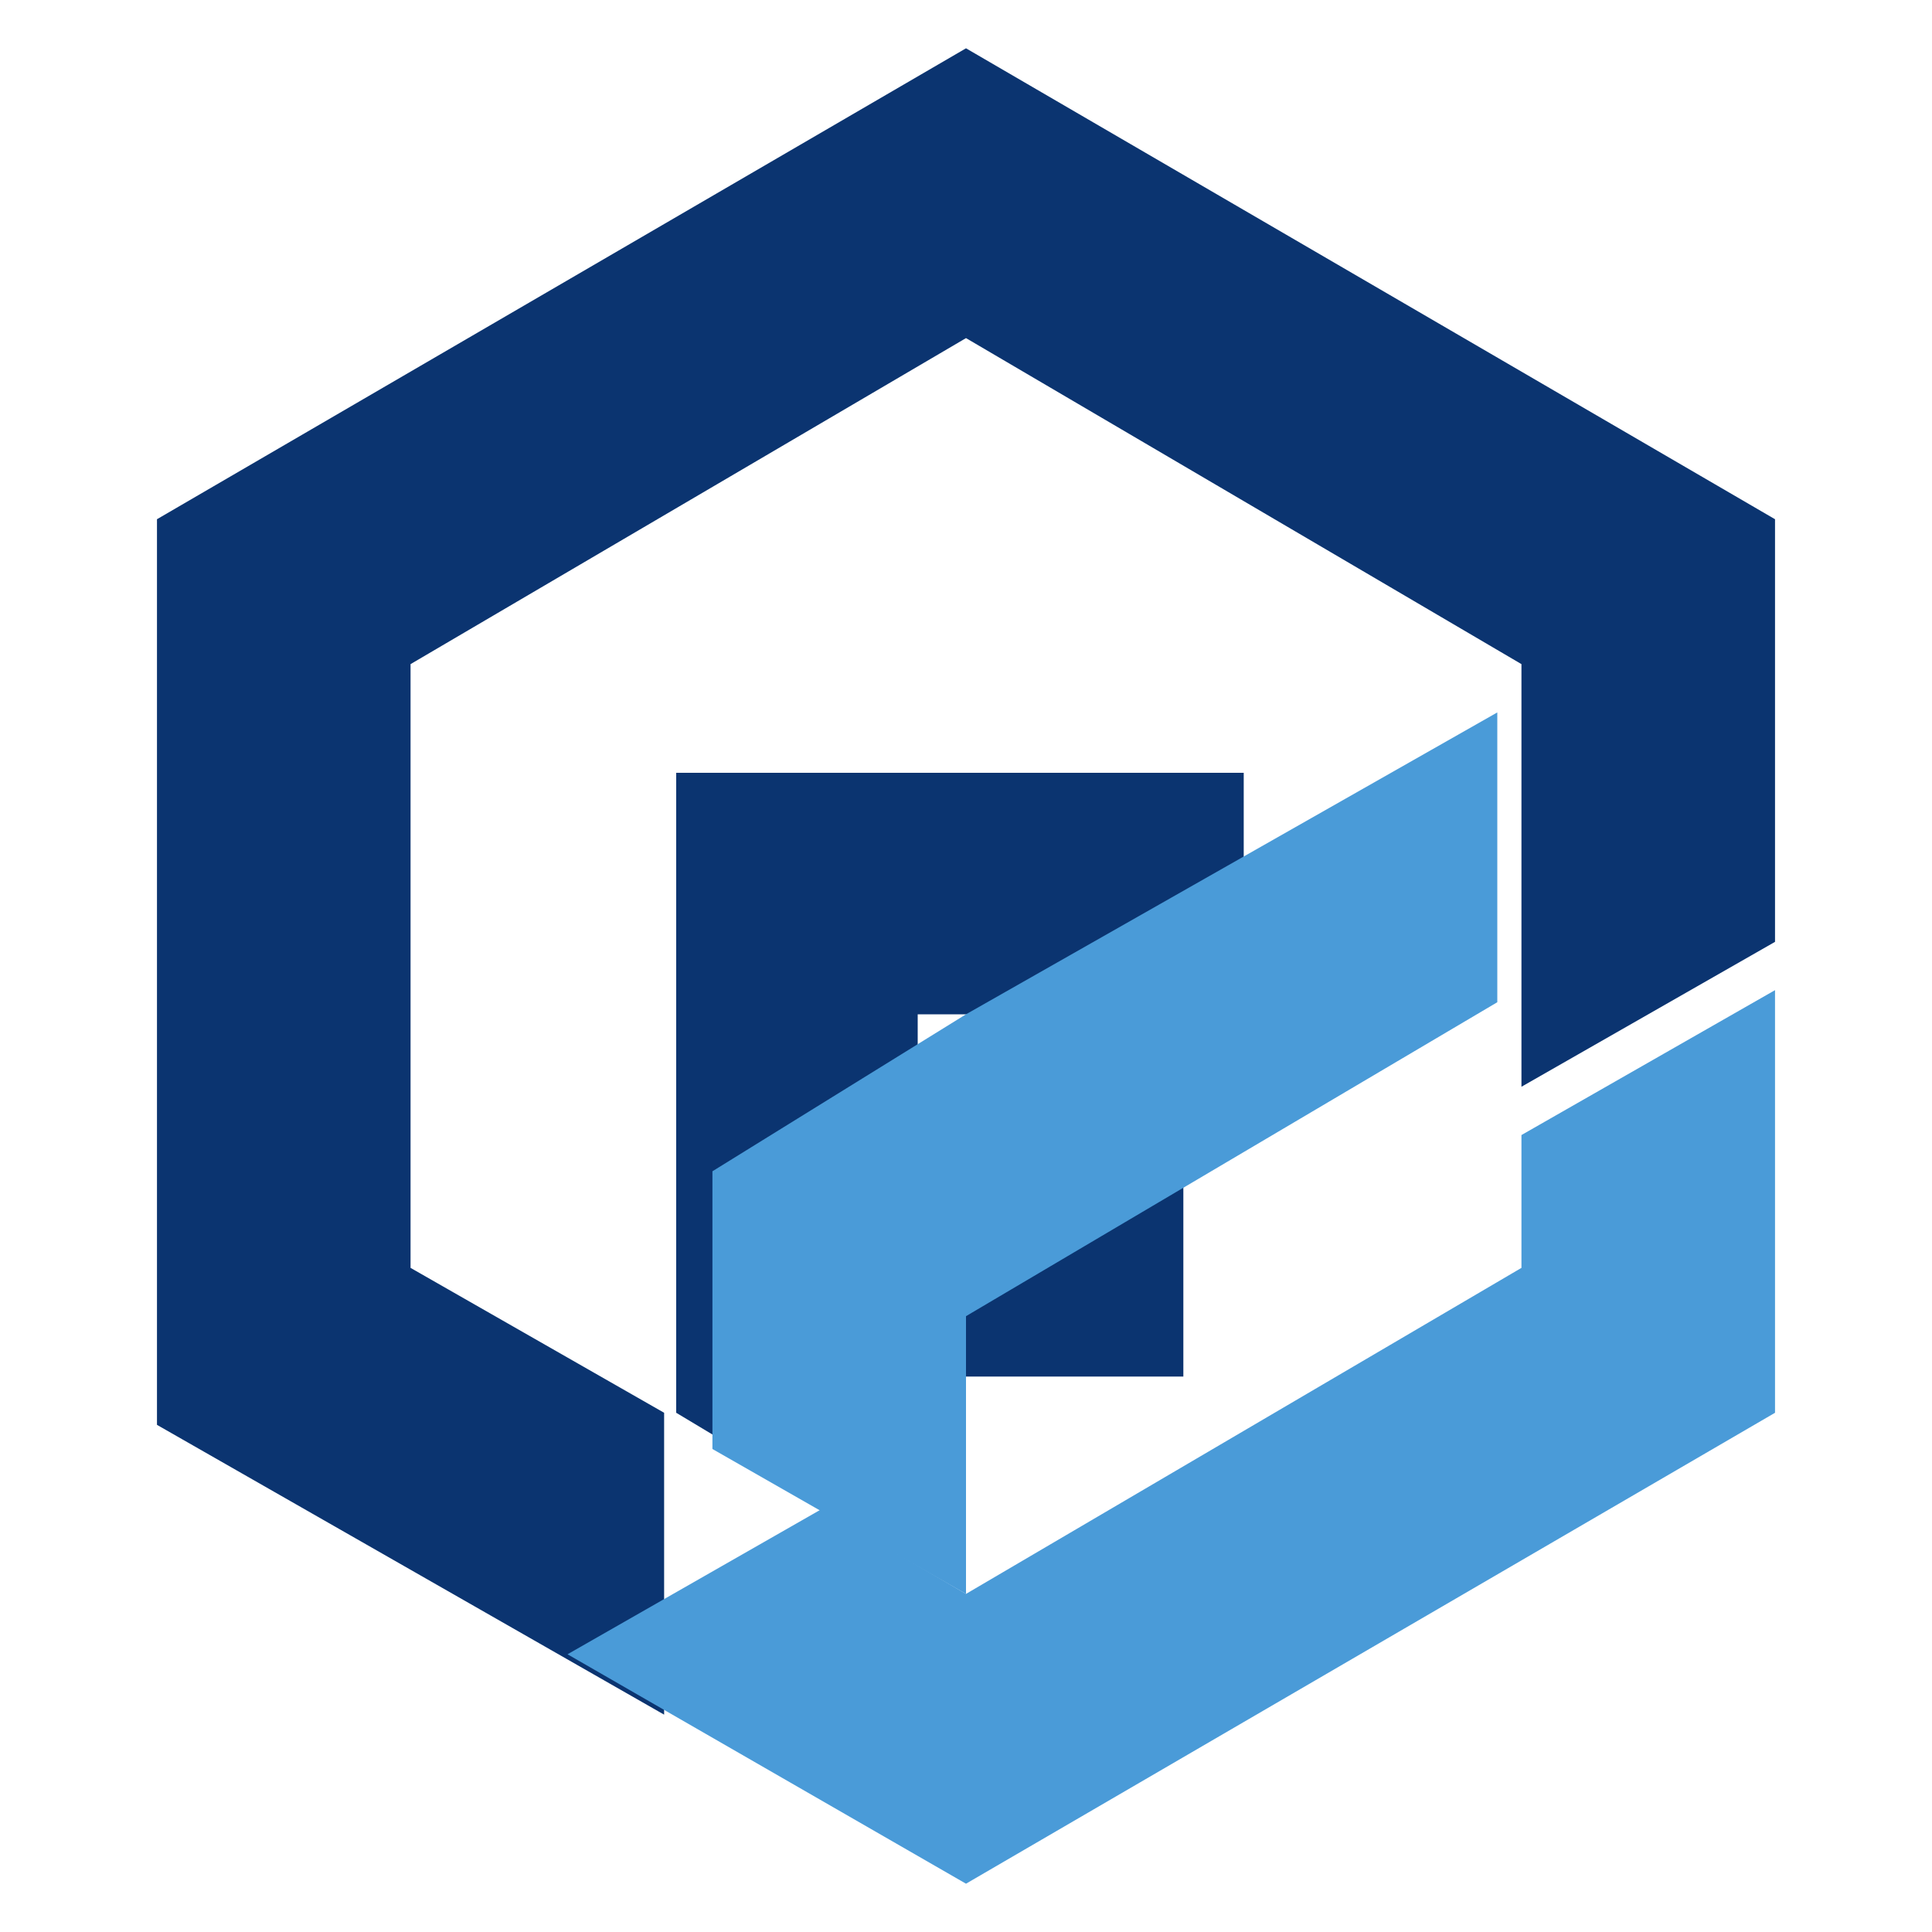
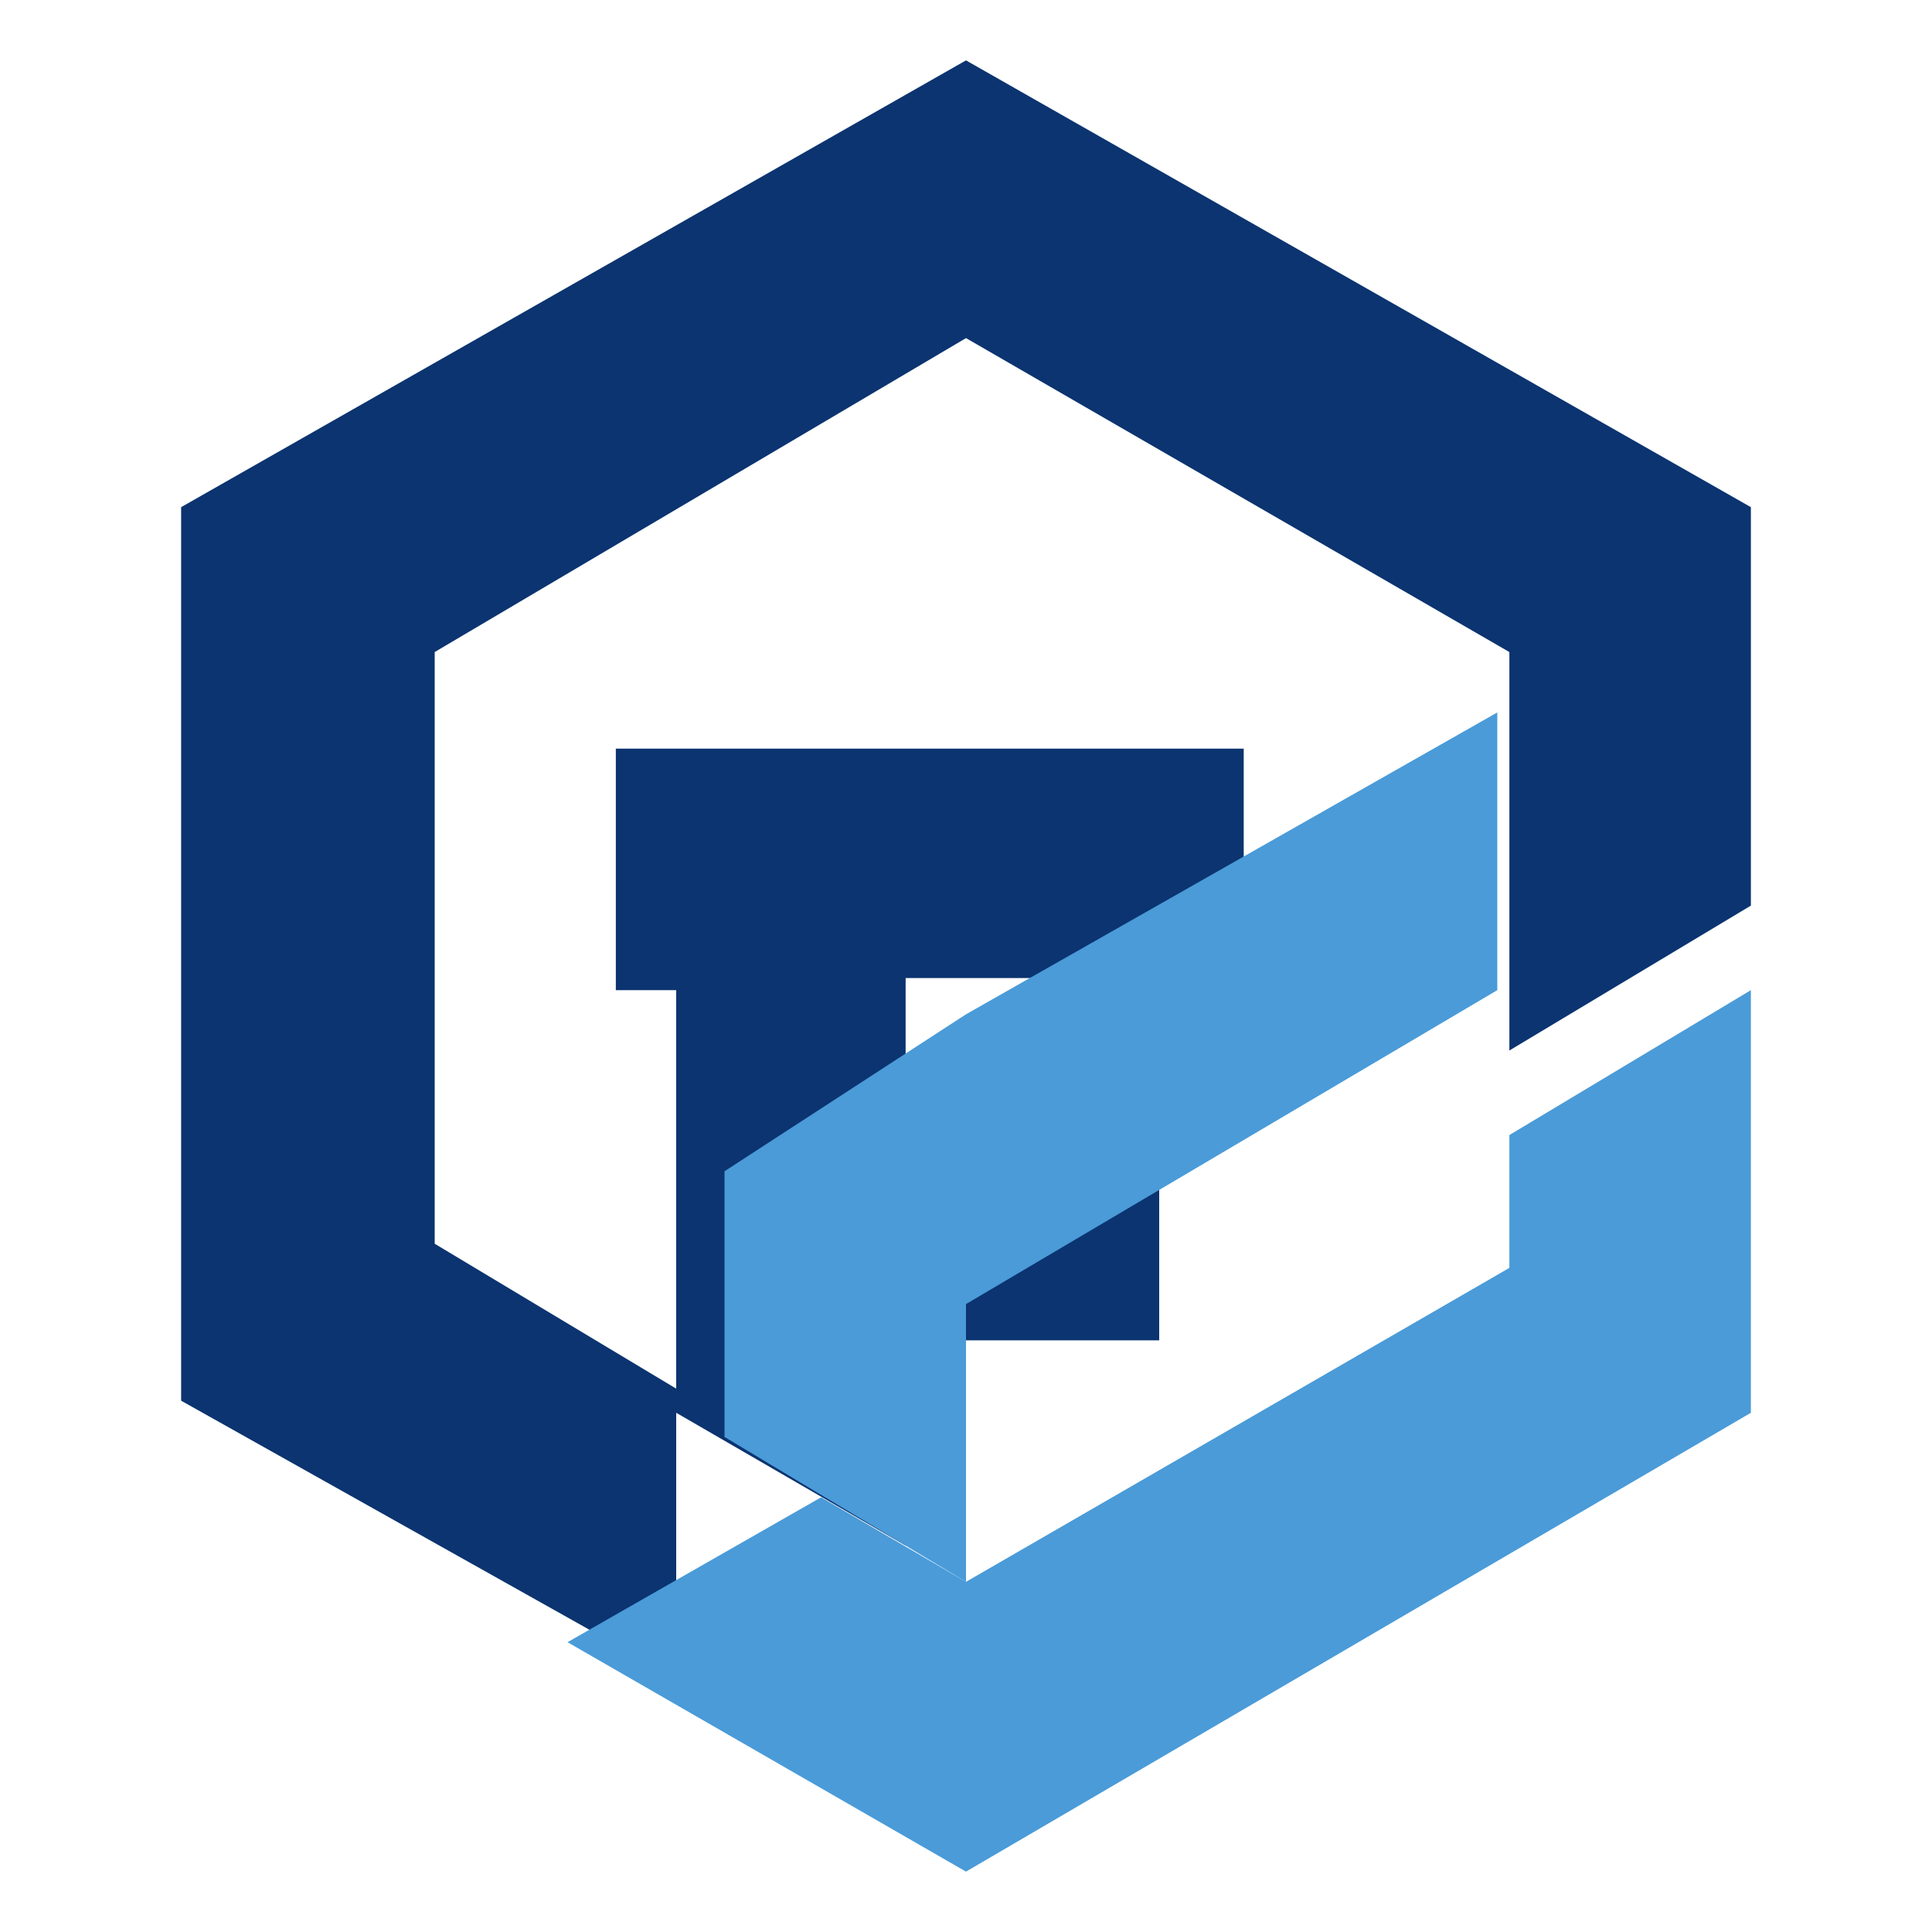
- <svg xmlns="http://www.w3.org/2000/svg" width="160" height="160" viewBox="0 0 160 160" role="img" aria-labelledby="title">
-   <path fill="#0b3470" d="M80 4 147 43 147 78 126 90 126 55 80 28 34 55 34 105 55 117 55 142 13 118 13 43Z" />
-   <path fill="#4a9bd8" d="M147 82 147 117 80 156 47 137 68 125 80 132 126 105 126 94Z" />
-   <path fill="#0b3470" d="M56 64 103 64 103 84 76 84 76 95 98 95 98 114 76 114 76 129 56 117Z" />
-   <path fill="#4a9bd8" d="M80 84 124 59 124 83 80 109 80 132 59 120 59 97Z" />
+ <svg xmlns="http://www.w3.org/2000/svg" viewBox="0 0 160 160" role="img" aria-labelledby="title">
+   <path fill="#0B3470" d="M80 5 145 42 145 75 125 87 125 54 80 28 36 54 36 103 56 115 56 139 15 116 15 42Z" />
+   <path fill="#0B3470" d="M51 62H103V81H75V92H96V111H75V128L56 117V82H51Z" />
+   <path fill="#4A9BD8" d="M145 82V117L80 155 47 136 68 124 80 131 125 105V94Z" />
+   <path fill="#4A9BD8" d="M80 84 124 59V82L80 108V131L60 119V97Z" />
</svg>
